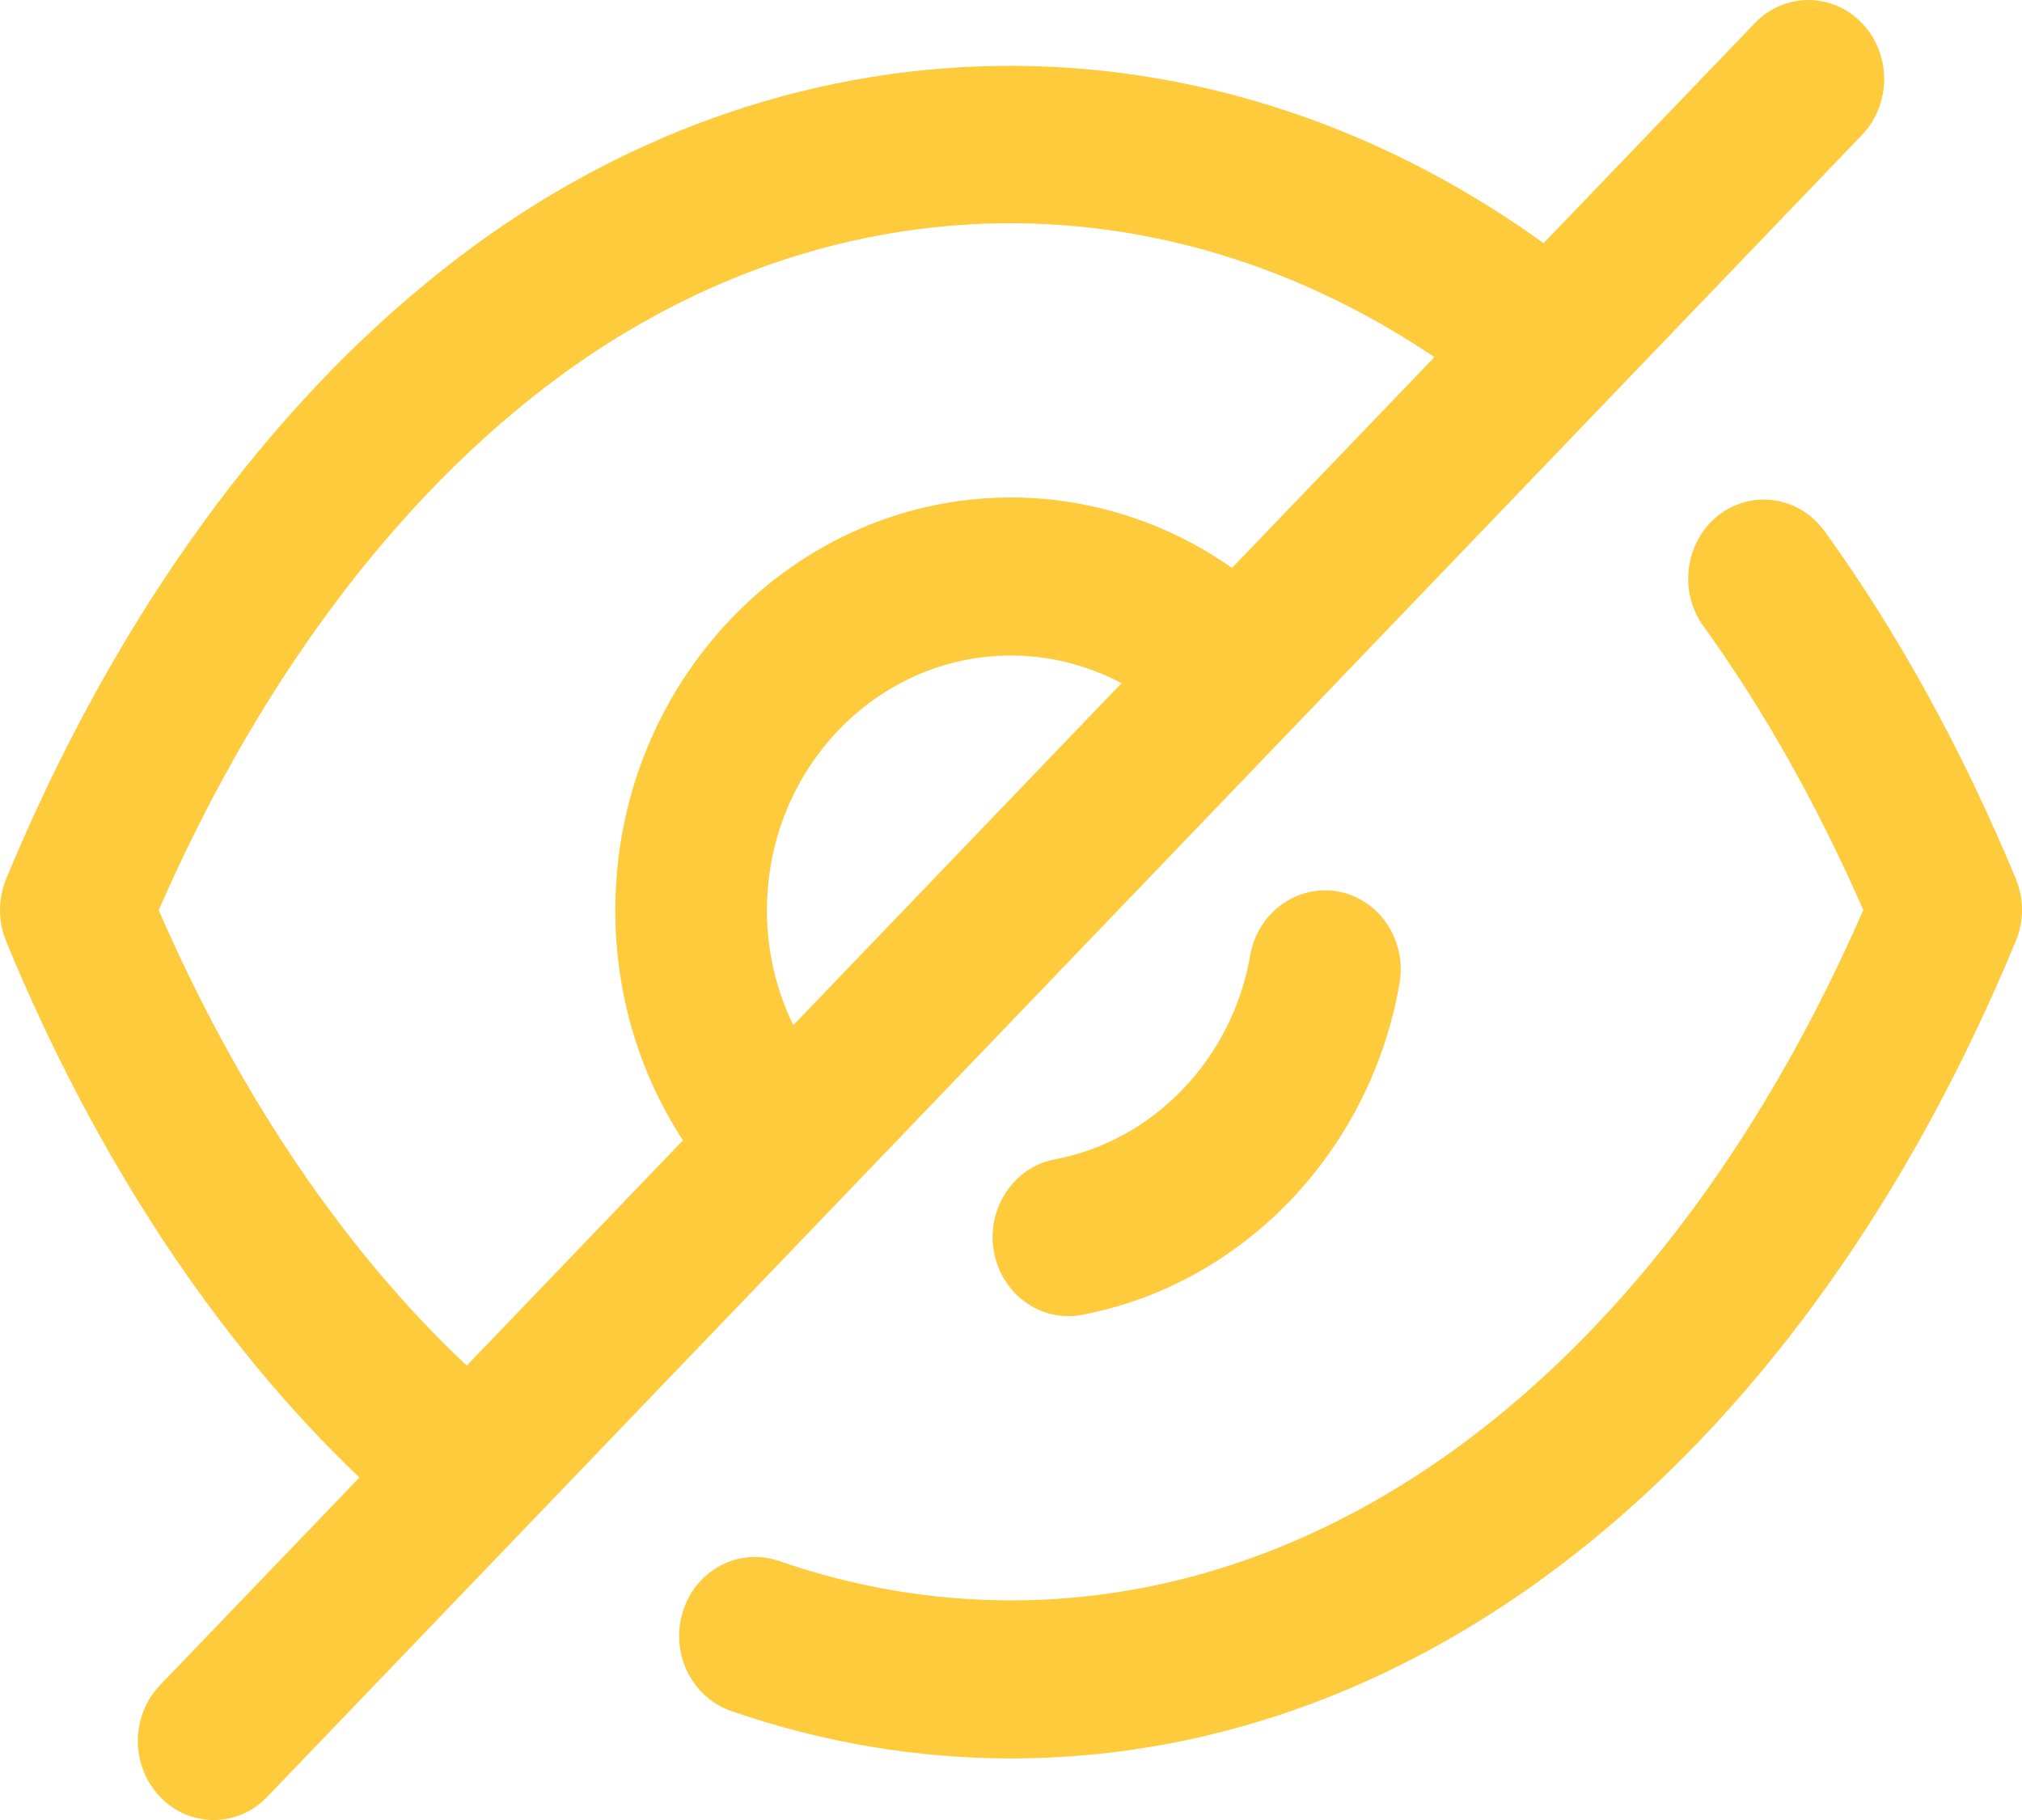
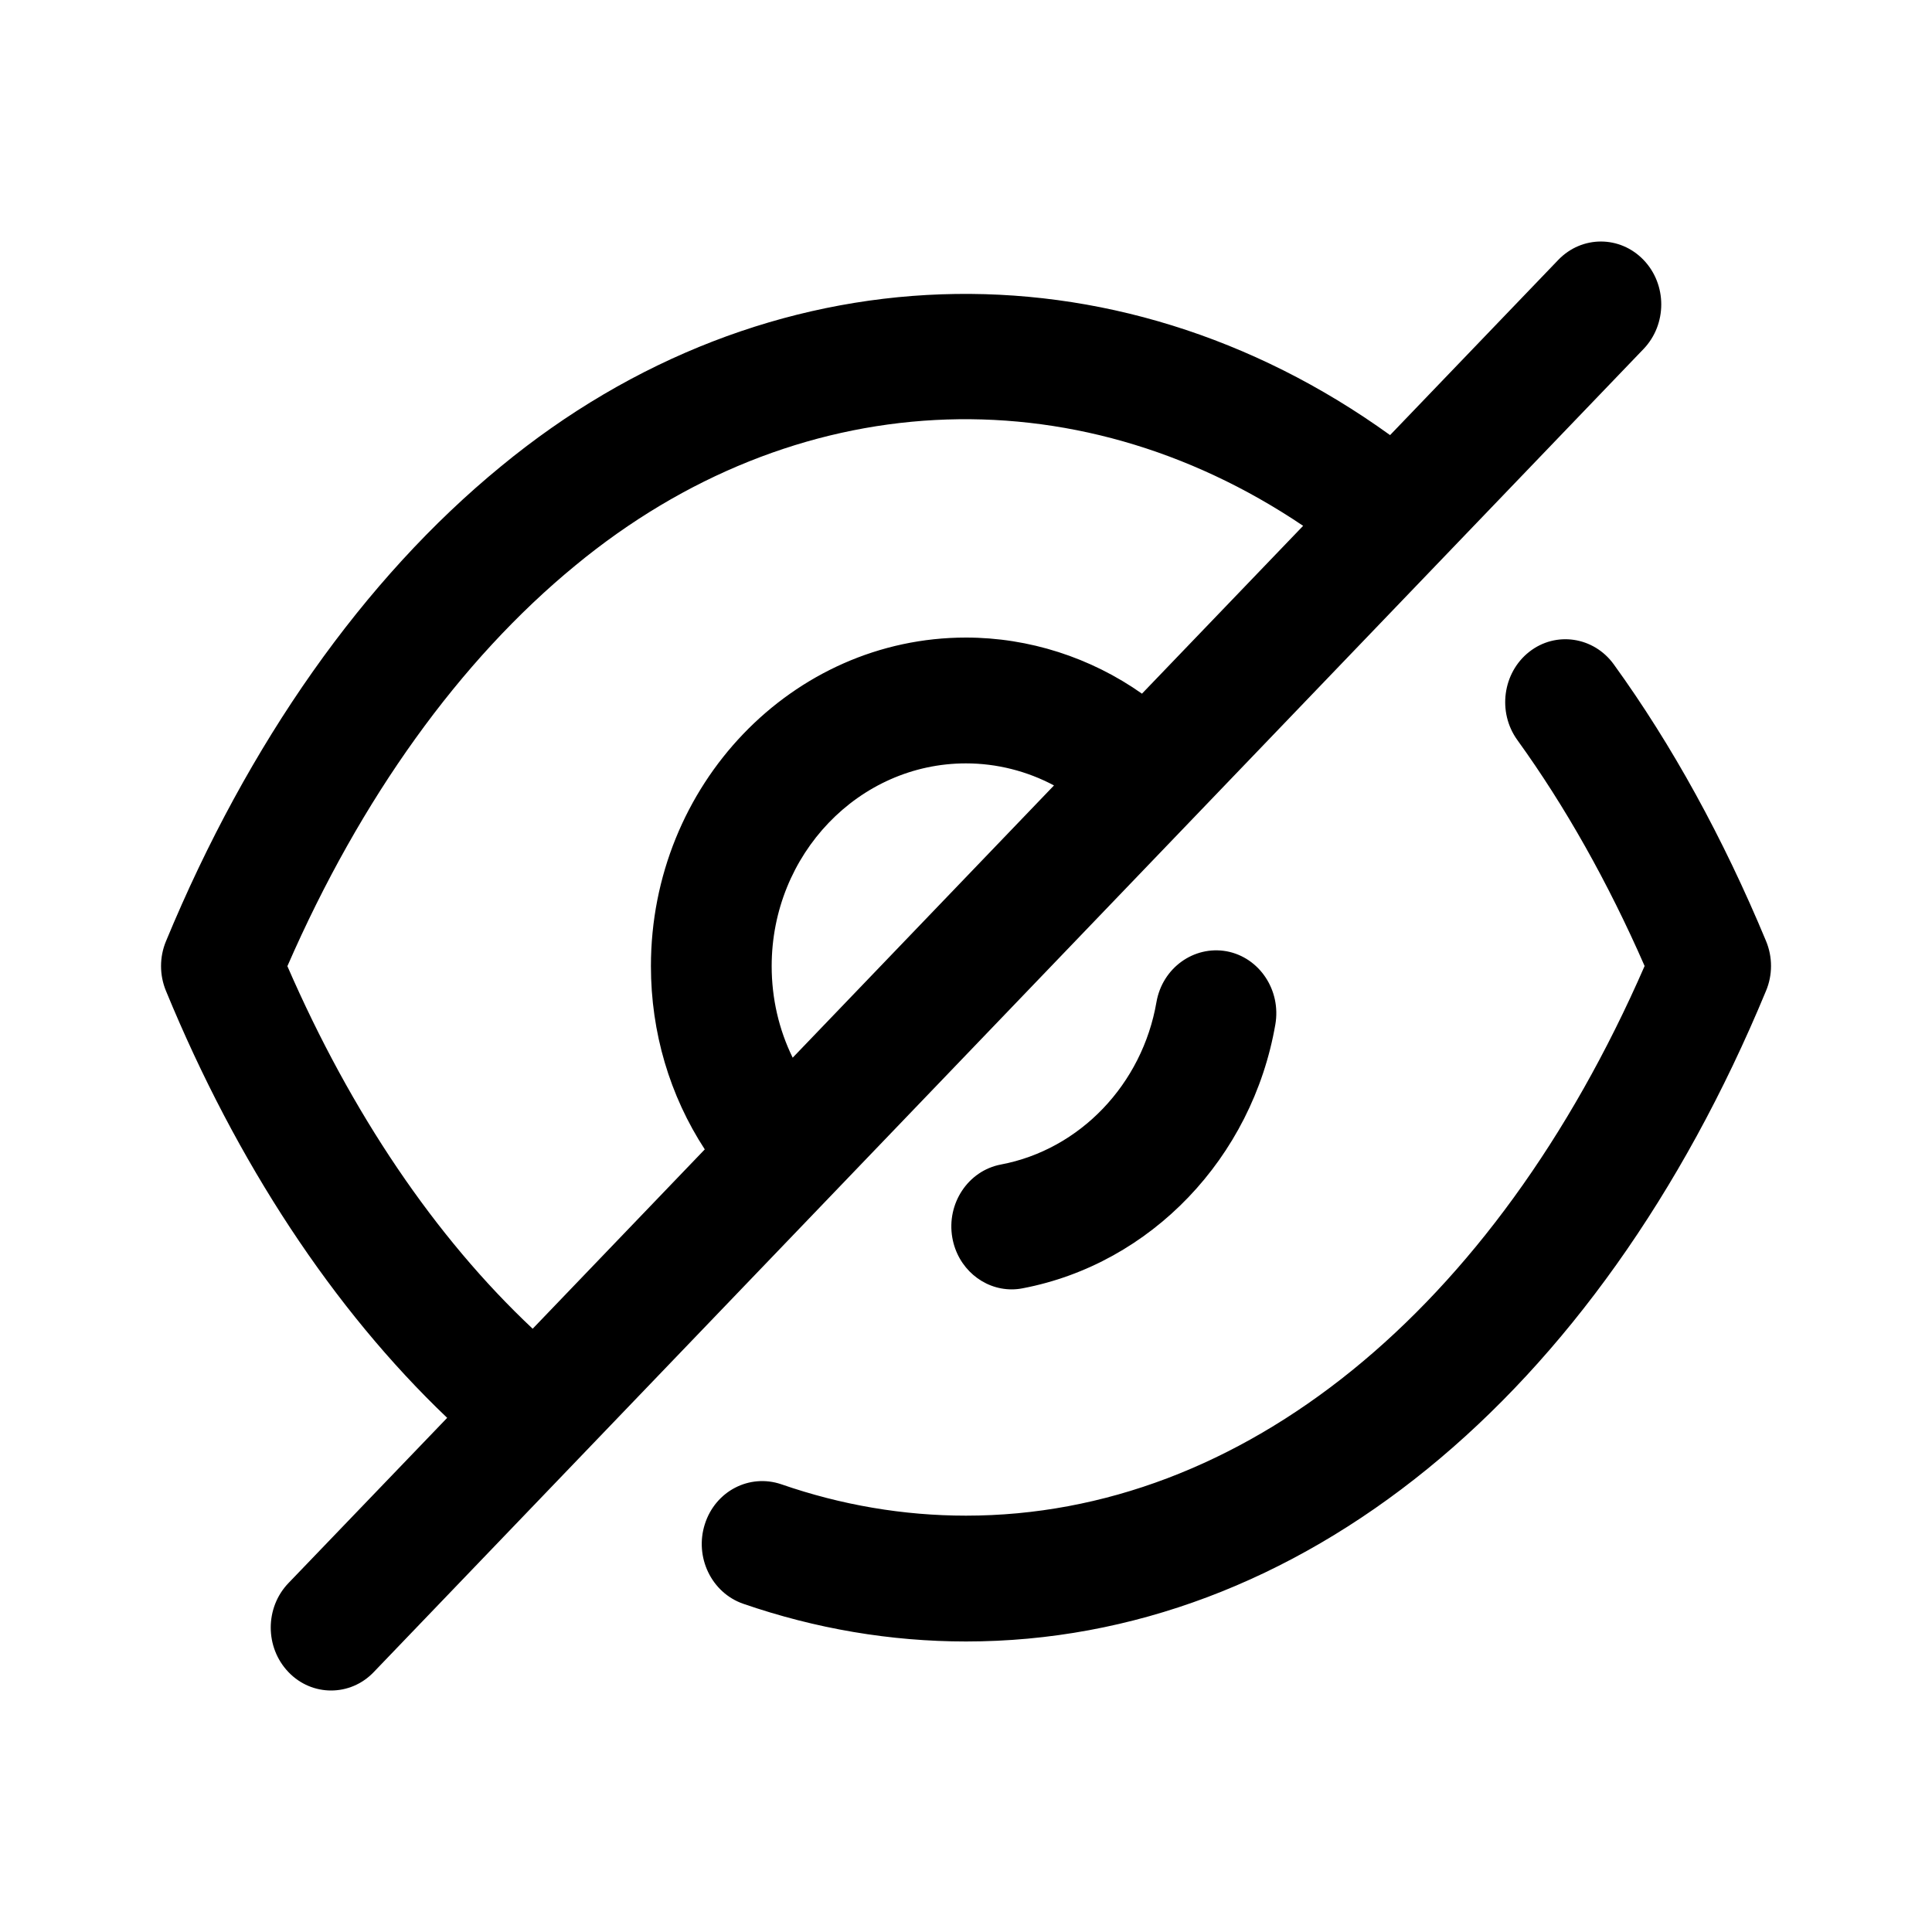
- <svg xmlns="http://www.w3.org/2000/svg" width="20" height="18" viewBox="0 0 20 18" fill="none">
-   <path fill-rule="evenodd" clip-rule="evenodd" d="M18.417 0.229C18.71 0.534 18.71 1.029 18.417 1.335L2.643 17.771C2.497 17.924 2.305 18 2.113 18C1.921 18 1.729 17.924 1.583 17.771C1.29 17.465 1.29 16.971 1.583 16.666L3.555 14.613C2.141 13.265 0.942 11.448 0.061 9.31C-0.02 9.112 -0.02 8.889 0.061 8.692C1.082 6.228 2.52 4.189 4.22 2.796C7.513 0.08 11.842 -0.064 15.268 2.405L17.357 0.229C17.65 -0.076 18.124 -0.076 18.417 0.229ZM18.047 5.253C18.771 6.254 19.407 7.412 19.938 8.689C20.021 8.887 20.021 9.112 19.938 9.309C17.842 14.371 14.127 17.391 10 17.391C9.063 17.391 8.131 17.233 7.231 16.922C6.838 16.785 6.625 16.342 6.756 15.933C6.887 15.522 7.31 15.304 7.705 15.438C8.452 15.697 9.224 15.828 10 15.828C13.428 15.828 16.561 13.284 18.43 9C17.974 7.959 17.443 7.016 16.849 6.193C16.6 5.848 16.666 5.357 16.997 5.097C17.327 4.838 17.798 4.909 18.047 5.253ZM5.149 4.023C3.713 5.201 2.48 6.916 1.57 9.002C2.364 10.828 3.406 12.368 4.617 13.506L6.755 11.278C6.32 10.611 6.086 9.825 6.086 9.002C6.086 6.751 7.842 4.92 10 4.92C10.783 4.92 11.549 5.168 12.186 5.617L14.188 3.532C11.335 1.61 7.863 1.786 5.149 4.023ZM13.237 8.817C13.645 8.893 13.916 9.3 13.843 9.725C13.556 11.385 12.294 12.702 10.702 13.004C10.657 13.013 10.611 13.017 10.567 13.017C10.212 13.017 9.896 12.752 9.83 12.375C9.756 11.951 10.026 11.543 10.434 11.466C11.414 11.281 12.19 10.47 12.366 9.448C12.44 9.024 12.83 8.744 13.237 8.817ZM10 6.483C8.669 6.483 7.586 7.613 7.586 9.002C7.586 9.403 7.676 9.791 7.847 10.139L11.093 6.757C10.759 6.579 10.383 6.483 10 6.483Z" fill="#FECB3D" />
+ <svg xmlns="http://www.w3.org/2000/svg" width="24" height="24" viewBox="0 0 24 24" fill="none">
+   <path fill-rule="evenodd" clip-rule="evenodd" d="M20.417 3.229C20.71 3.534 20.71 4.029 20.417 4.335L4.643 20.771C4.497 20.924 4.305 21 4.113 21C3.921 21 3.729 20.924 3.583 20.771C3.29 20.465 3.29 19.971 3.583 19.666L5.555 17.613C4.141 16.265 2.942 14.448 2.062 12.31C1.98 12.112 1.98 11.889 2.062 11.692C3.082 9.228 4.52 7.189 6.22 5.796C9.513 3.08 13.842 2.936 17.268 5.405L19.357 3.229C19.65 2.924 20.124 2.924 20.417 3.229ZM20.047 8.253C20.771 9.254 21.407 10.412 21.938 11.689C22.021 11.887 22.021 12.112 21.938 12.309C19.842 17.371 16.127 20.391 12 20.391C11.063 20.391 10.131 20.233 9.231 19.922C8.838 19.785 8.625 19.342 8.756 18.933C8.887 18.522 9.31 18.304 9.705 18.438C10.452 18.697 11.224 18.828 12 18.828C15.428 18.828 18.561 16.284 20.43 12C19.974 10.959 19.443 10.016 18.849 9.193C18.6 8.848 18.666 8.357 18.997 8.097C19.327 7.838 19.798 7.909 20.047 8.253ZM7.149 7.023C5.713 8.201 4.48 9.916 3.57 12.002C4.364 13.828 5.406 15.368 6.617 16.506L8.755 14.278C8.32 13.611 8.086 12.825 8.086 12.002C8.086 9.751 9.842 7.92 12 7.92C12.783 7.92 13.549 8.168 14.186 8.617L16.188 6.532C13.335 4.61 9.863 4.785 7.149 7.023ZM15.237 11.817C15.645 11.893 15.916 12.3 15.843 12.725C15.556 14.385 14.294 15.702 12.702 16.004C12.657 16.013 12.611 16.017 12.567 16.017C12.212 16.017 11.896 15.752 11.83 15.375C11.756 14.951 12.026 14.543 12.434 14.466C13.414 14.281 14.19 13.47 14.366 12.448C14.44 12.024 14.83 11.744 15.237 11.817ZM12 9.483C10.669 9.483 9.586 10.613 9.586 12.002C9.586 12.403 9.676 12.791 9.847 13.139L13.093 9.757C12.759 9.579 12.383 9.483 12 9.483Z" fill="black" />
</svg>
